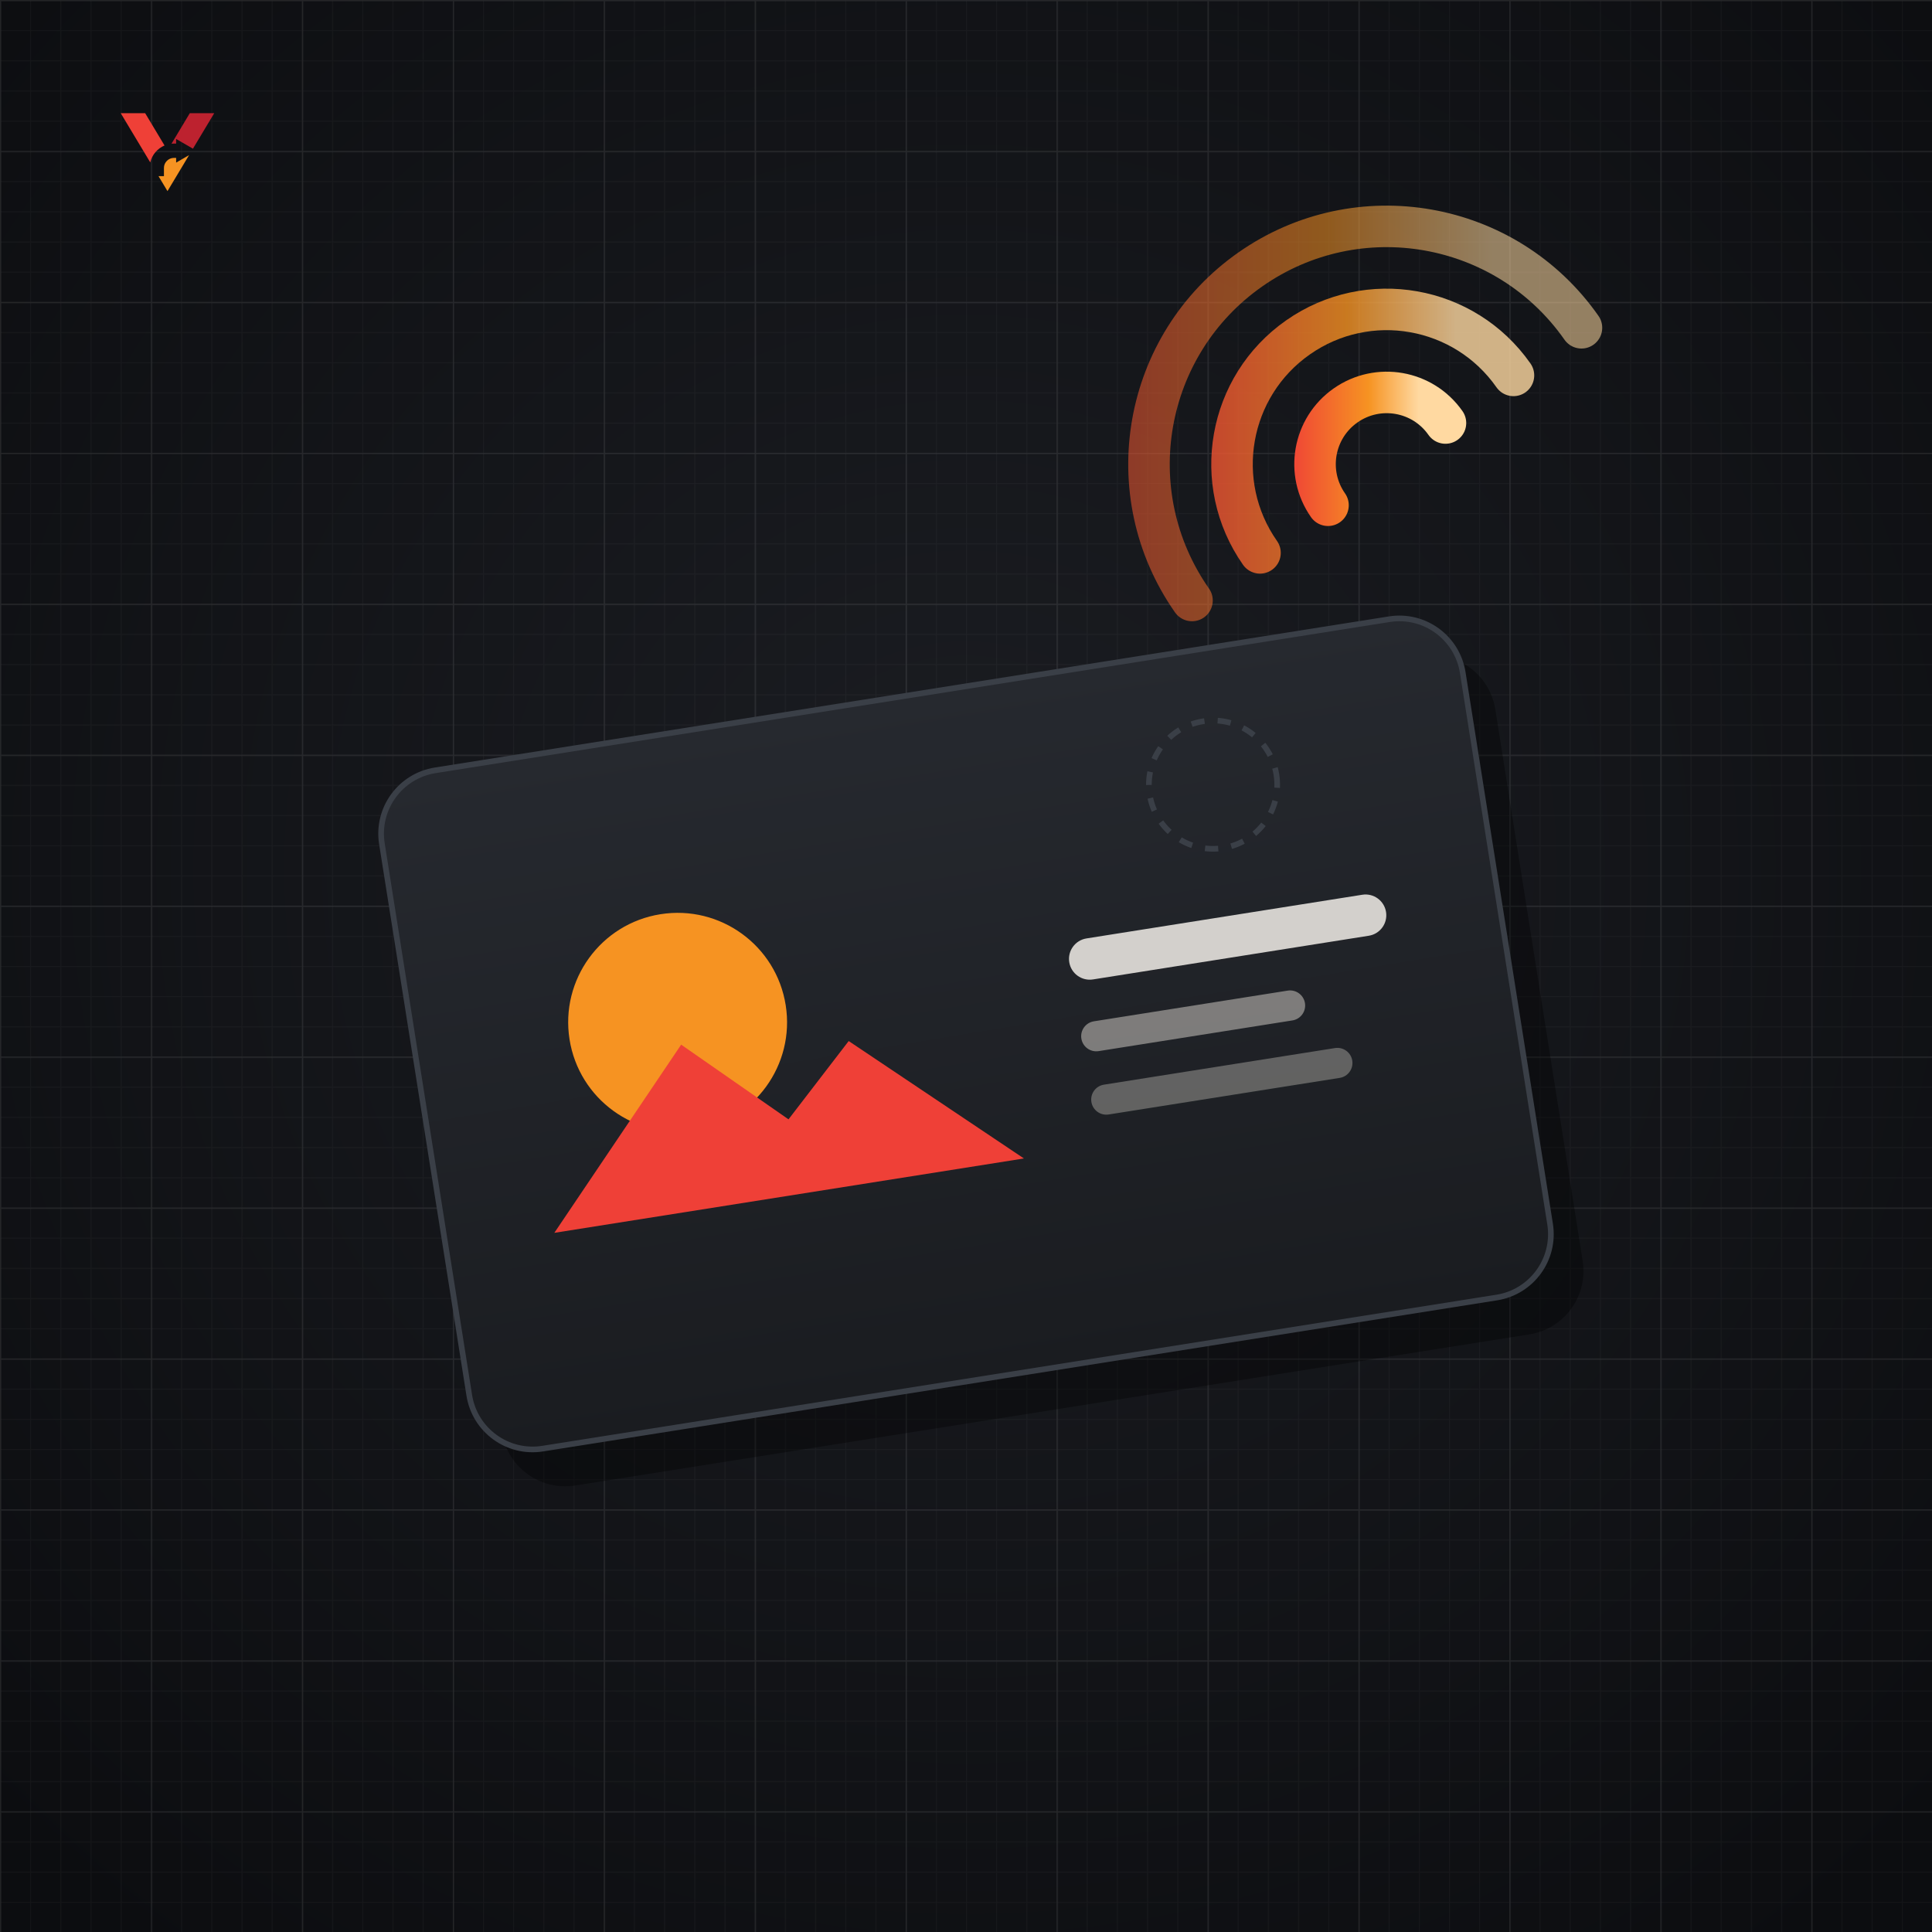
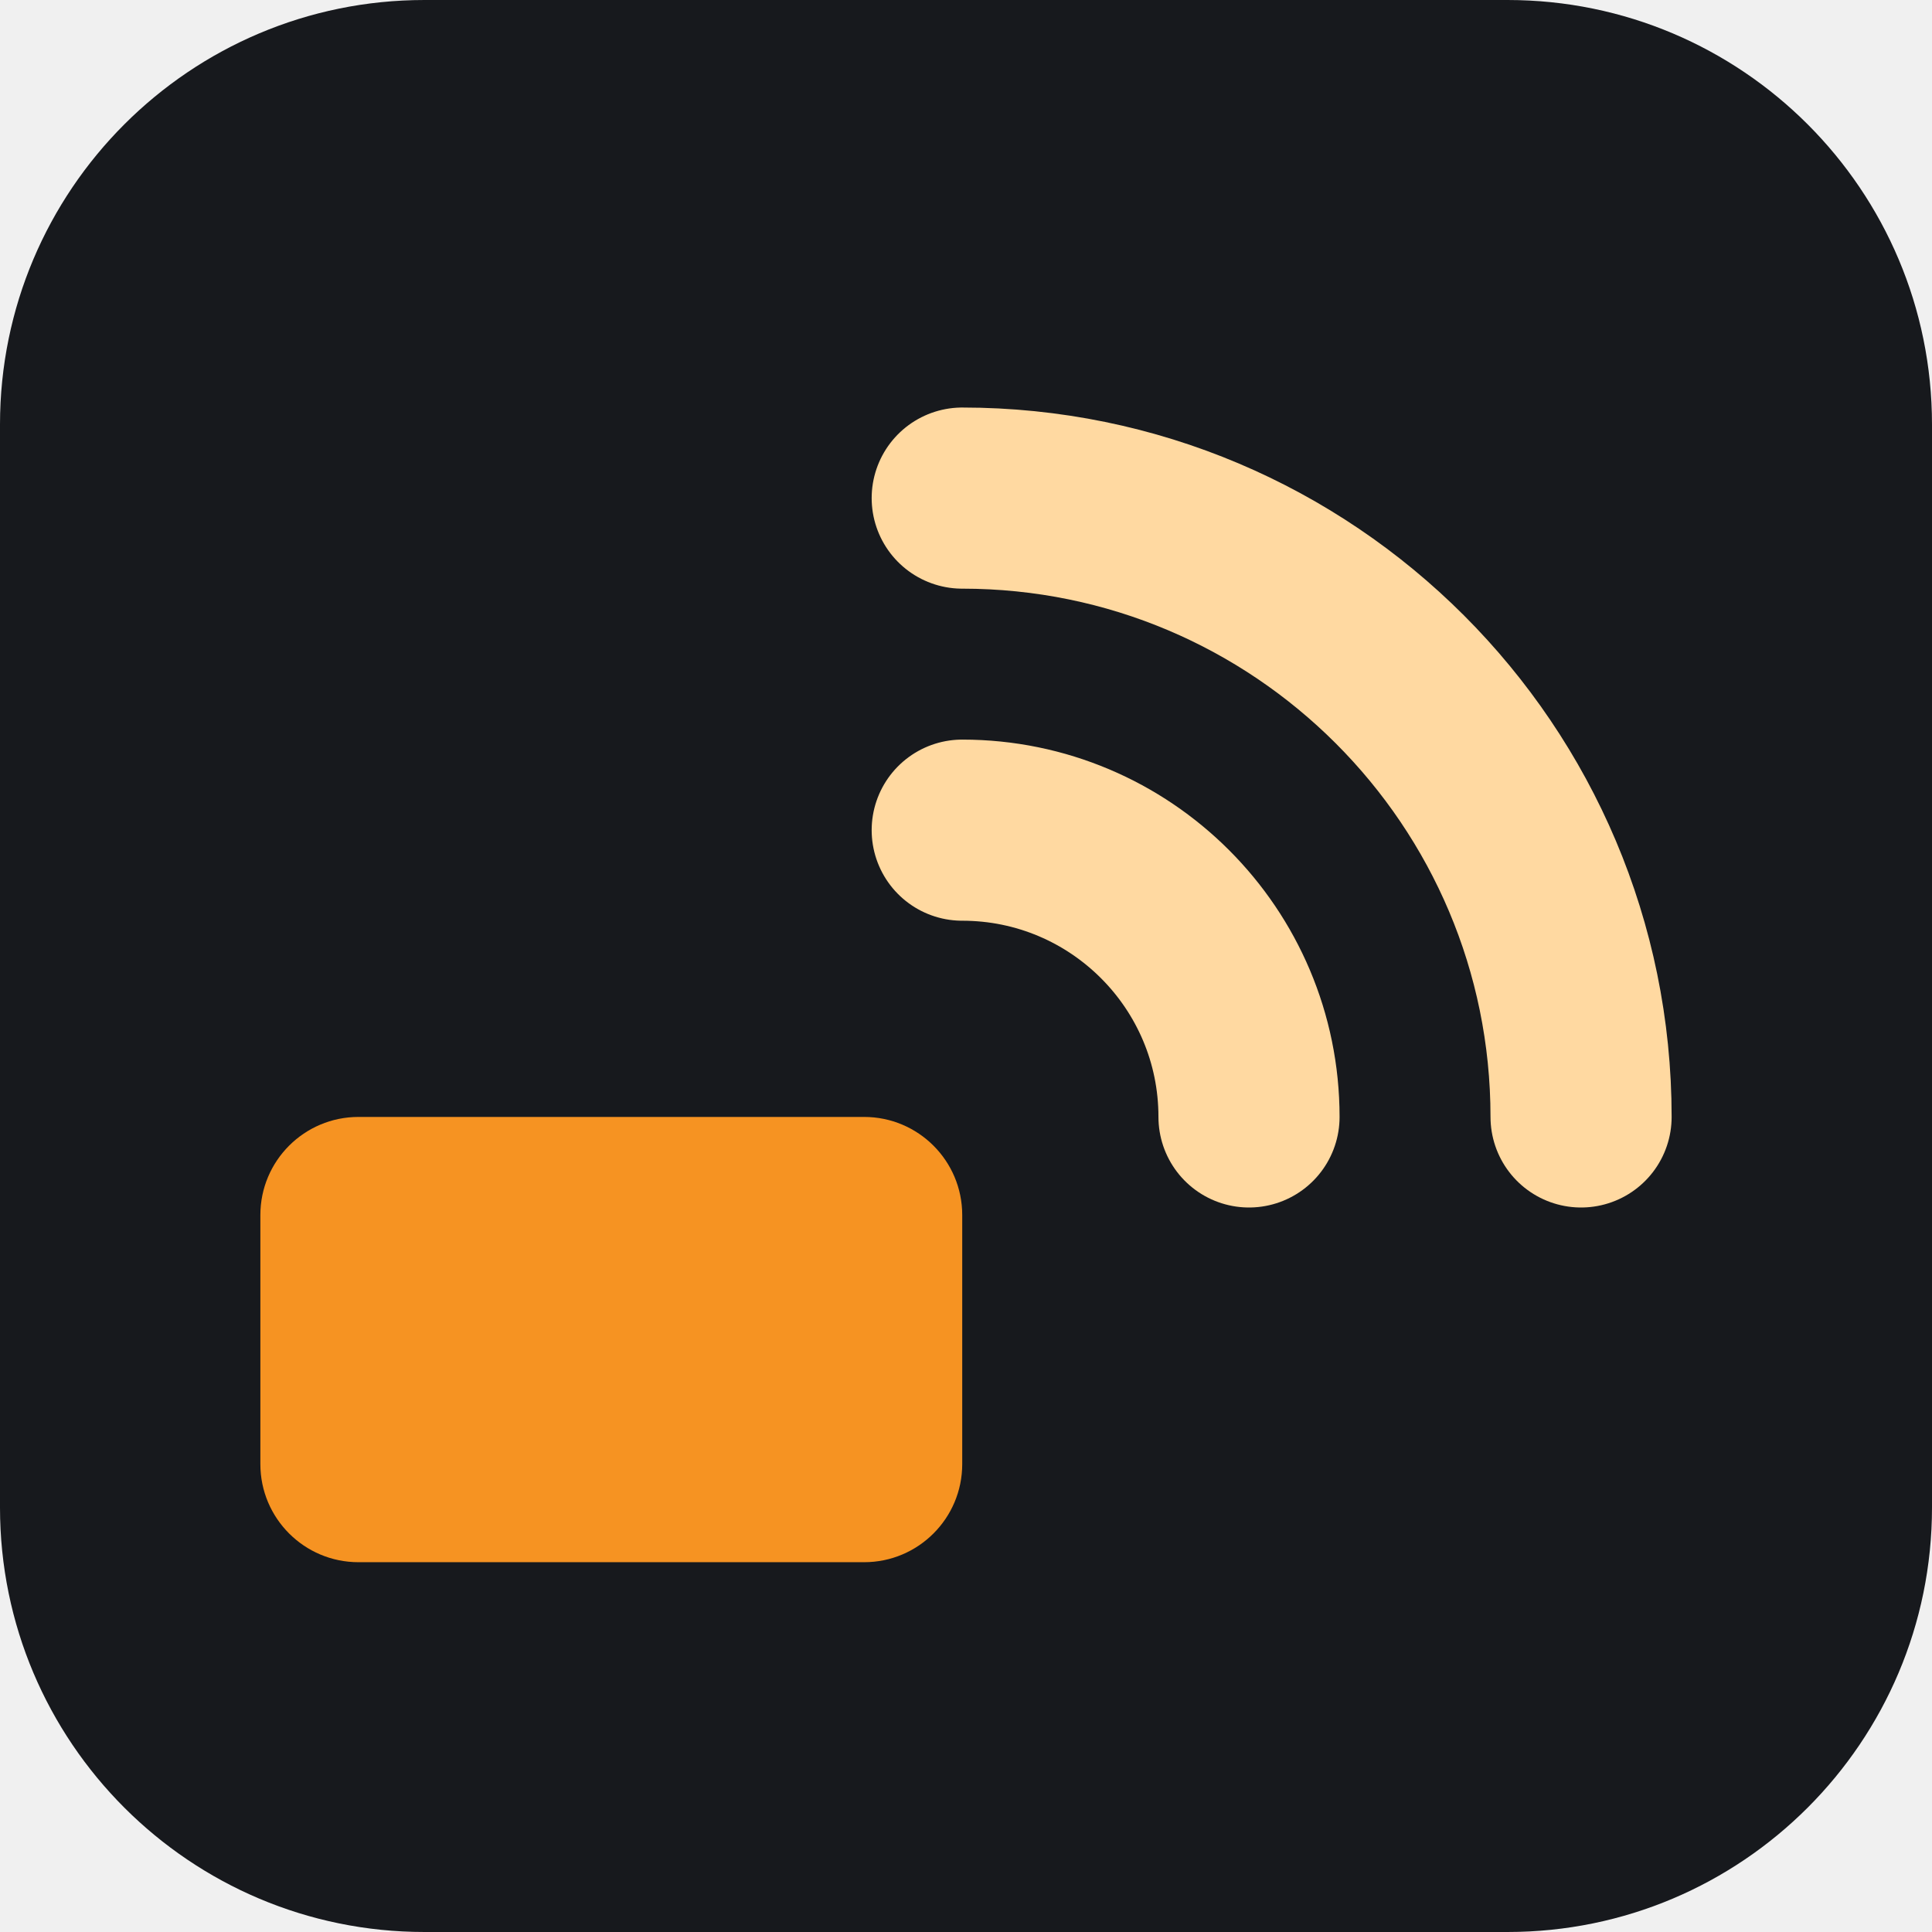
- <svg xmlns="http://www.w3.org/2000/svg" viewBox="0 0 1024 1024" width="1024" height="1024">
-   <defs>
-     <pattern id="mm" width="16" height="16" patternUnits="userSpaceOnUse">
-       <path d="M16 0H0V16" fill="none" stroke="#ffffff" stroke-opacity=".035" stroke-width="1" />
-     </pattern>
-     <pattern id="cm" width="80" height="80" patternUnits="userSpaceOnUse">
-       <path d="M80 0H0V80" fill="none" stroke="#ffffff" stroke-opacity=".06" stroke-width="1.5" />
-     </pattern>
-     <radialGradient id="vig" cx="50%" cy="45%" r="70%">
-       <stop offset="0" stop-color="#1b1d22" />
-       <stop offset="1" stop-color="#0c0d10" />
-     </radialGradient>
-     <linearGradient id="brand" x1="0" y1="0" x2="1" y2="0.35">
-       <stop offset="0" stop-color="#ef4037" />
-       <stop offset=".62" stop-color="#f69322" />
-       <stop offset="1" stop-color="#ffd9a1" />
-     </linearGradient>
-     <linearGradient id="card" x1="0" y1="0" x2="0" y2="1">
-       <stop offset="0" stop-color="#26292f" />
-       <stop offset="1" stop-color="#1a1c20" />
-     </linearGradient>
-   </defs>
-   <rect width="1024" height="1024" fill="url(#vig)" />
-   <rect width="1024" height="1024" fill="url(#mm)" />
-   <rect width="1024" height="1024" fill="url(#cm)" />
-   <g transform="translate(512 548) rotate(-9)">
-     <rect x="-290" y="-182" width="580" height="364" rx="34" fill="#000" opacity=".35" transform="translate(14 22)" />
-     <rect x="-290" y="-182" width="580" height="364" rx="34" fill="url(#card)" stroke="#3a3f47" stroke-width="3" />
-     <circle cx="-150" cy="-30" r="58" fill="#f69322" />
-     <path d="M-232 70 L-150 -18 L-100 30 L-62 -6 L20 70 Z" fill="#ef4037" />
-     <rect x="60" y="-40" width="170" height="22" rx="11" fill="#f2efe9" opacity=".85" />
-     <rect x="60" y="4" width="120" height="16" rx="8" fill="#a5a39e" opacity=".7" />
-     <rect x="60" y="38" width="140" height="16" rx="8" fill="#a5a39e" opacity=".5" />
-     <circle cx="150" cy="-110" r="34" fill="none" stroke="#3a3f47" stroke-width="3" stroke-dasharray="7 7" />
-   </g>
-   <g fill="none" stroke="url(#brand)" stroke-linecap="round" stroke-width="22" transform="translate(735 246) rotate(-35)">
-     <path d="M-38 0 A38 38 0 0 1 38 0" opacity="1" />
-     <path d="M-82 0 A82 82 0 0 1 82 0" opacity=".8" />
-     <path d="M-126 0 A126 126 0 0 1 126 0" opacity=".55" />
-   </g>
-   <g transform="translate(64,60) scale(0.62)">
-     <g transform="translate(-100.447,-44.954)">
-       <path transform="matrix(1,0,0,-1,125.672,87.0075)" d="M0 0-25.225 42.053H-4.347L12.208 14.454C6.144 11.892 1.523 6.522 0 0" fill="#ef4037" />
-       <path transform="matrix(1,0,0,-1,145.9093,70.93031)" d="M0 0H1.884V3.96L10.637-1.095 16.258-4.341 34.443 25.976H13.564L-2.078-.103C-1.395-.035-.701 0 0 0" fill="#bd222f" />
-       <path transform="matrix(1,0,0,-1,156.546,82.13101)" d="M0 0-8.753-5.054V-1.033H-10.637C-12.896-1.033-15.034-1.928-16.658-3.551-18.283-5.177-19.178-7.314-19.178-9.574V-16.618H-23.83L-16.146-29.428 2.305 1.331Z" fill="#f69322" />
-     </g>
+ <svg xmlns="http://www.w3.org/2000/svg" viewBox="0 0 1024 1024" width="1024" height="1024" role="img" aria-labelledby="t">
+   <rect width="1024" height="1024" rx="225" fill="#17191d" />
+   <rect x="138" y="592" width="372" height="236" rx="52" fill="#f69322" />
+   <g fill="none" stroke="#ffd9a1" stroke-width="96" stroke-linecap="round">
+     <path d="M510 440A152 152 0 0 1 662 592" />
+     <path d="M510 264A328 328 0 0 1 838 592" />
  </g>
</svg>
